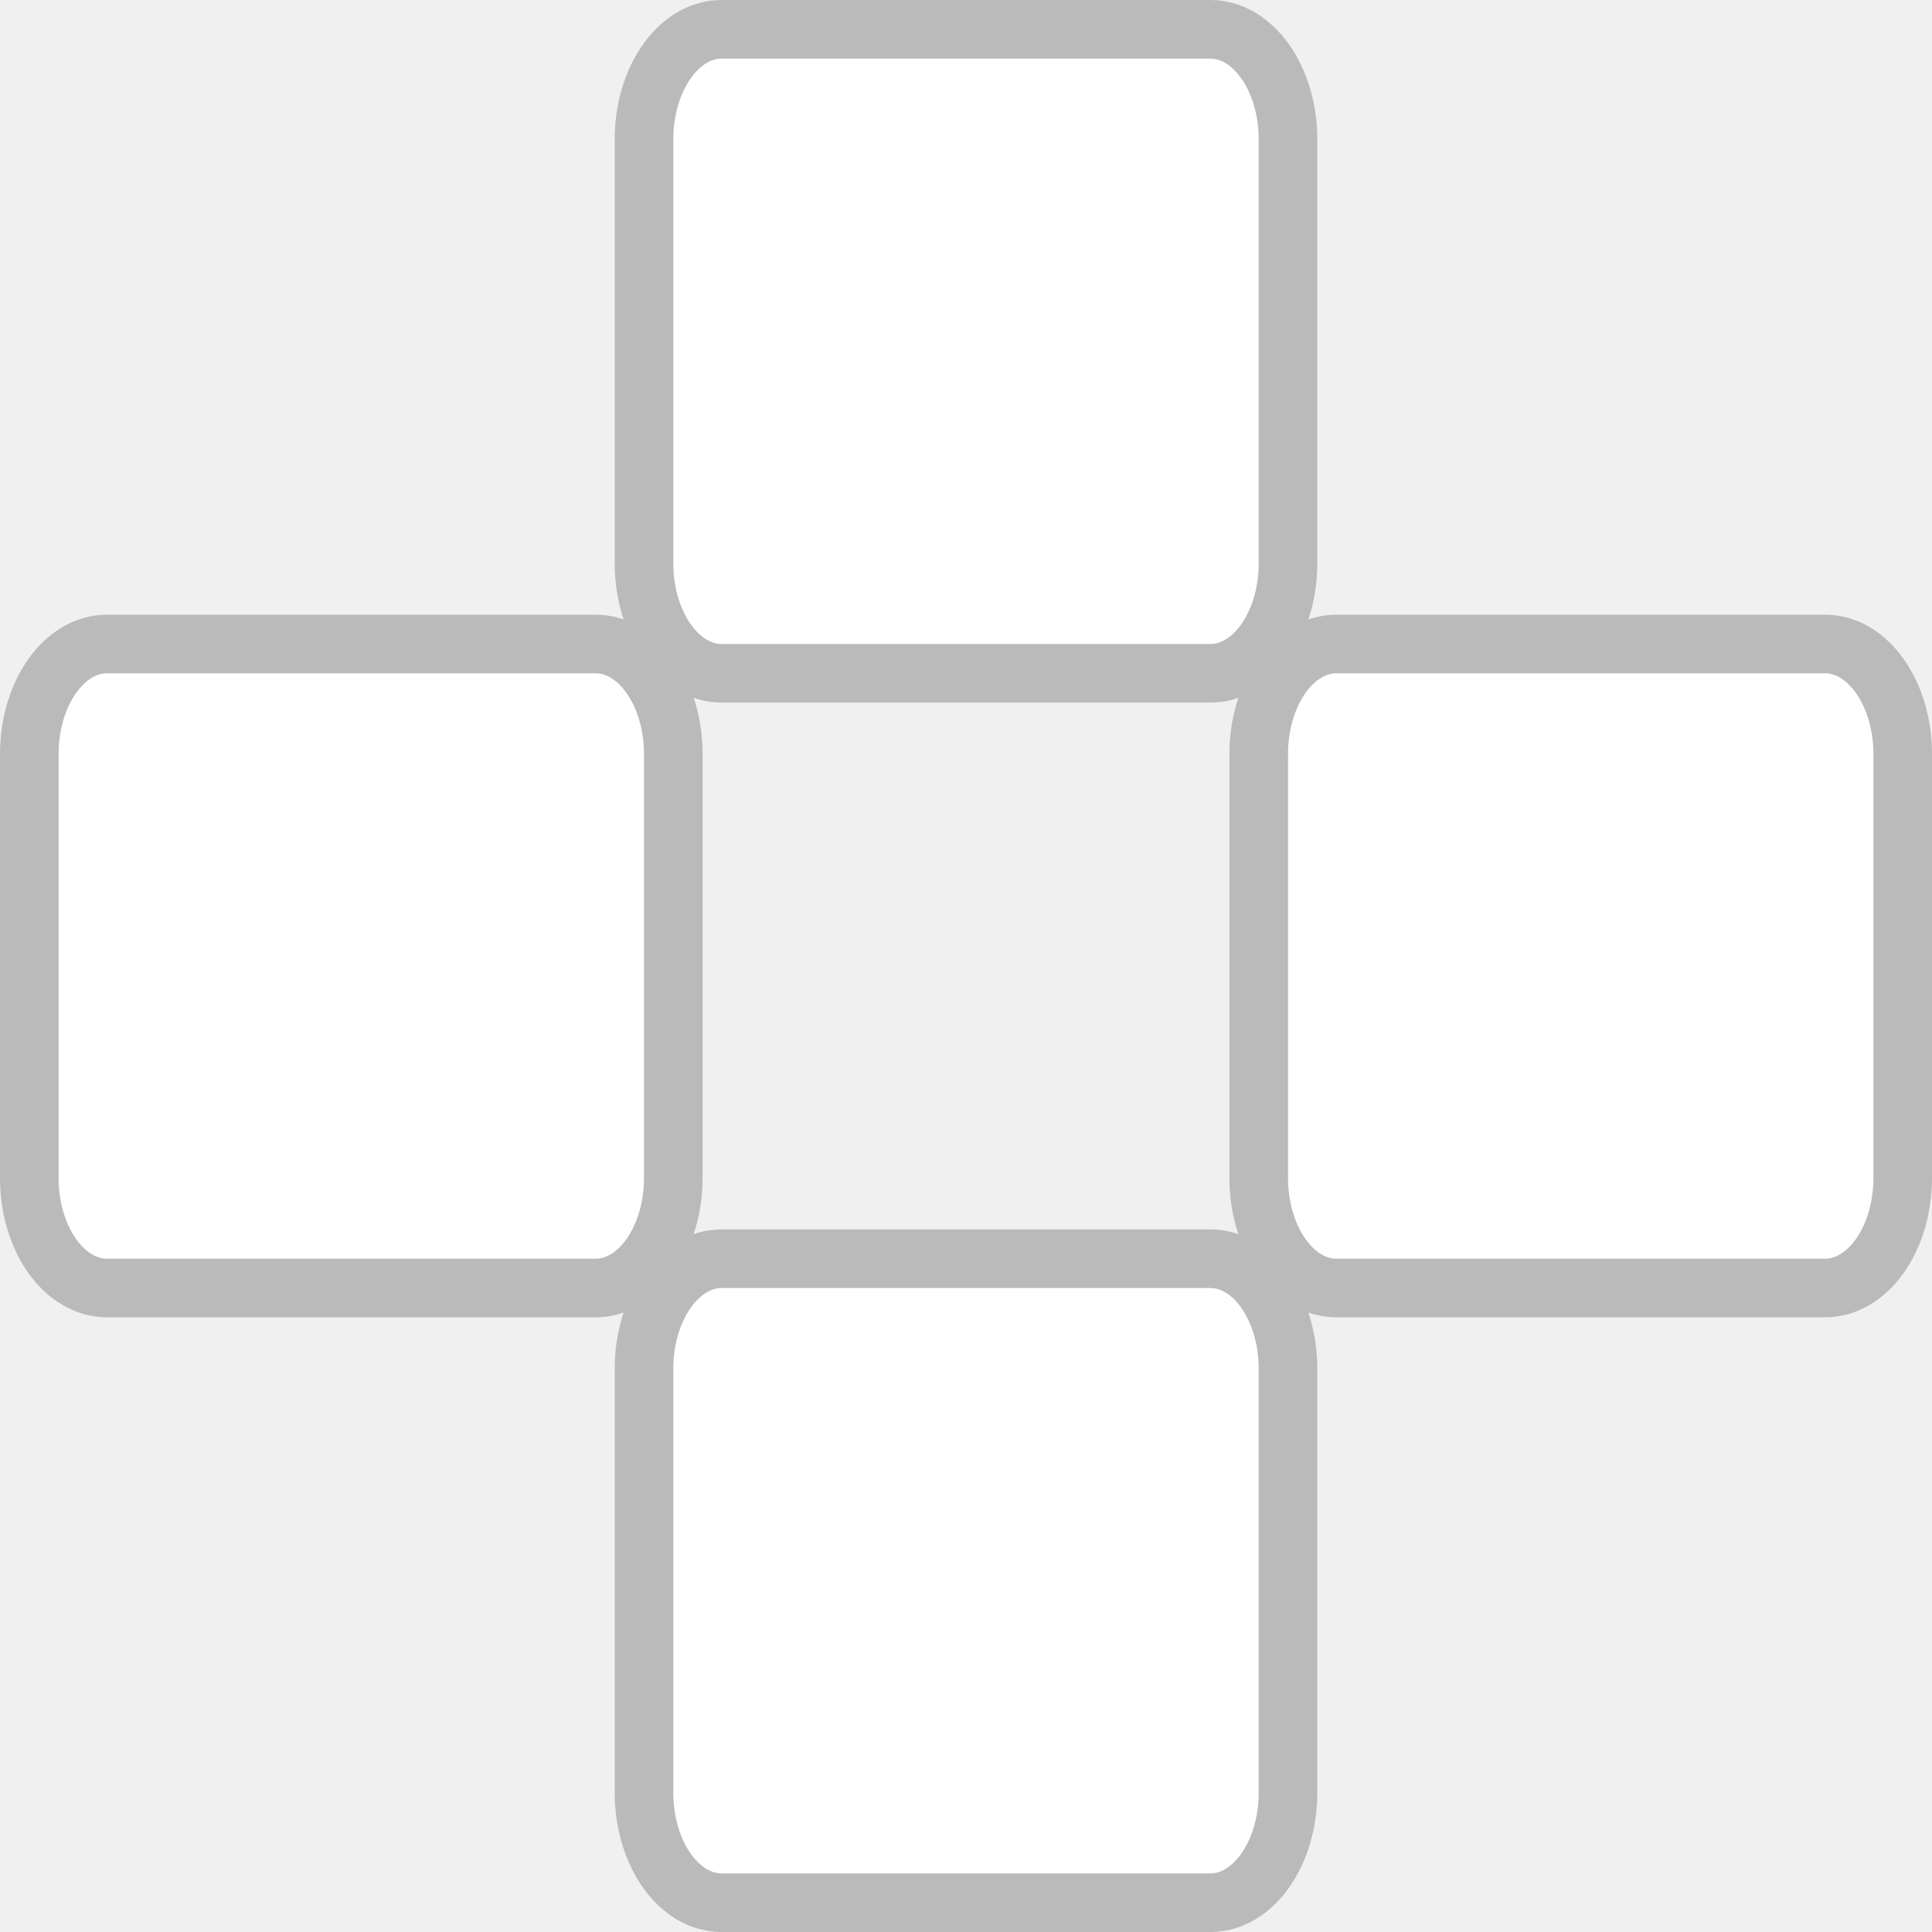
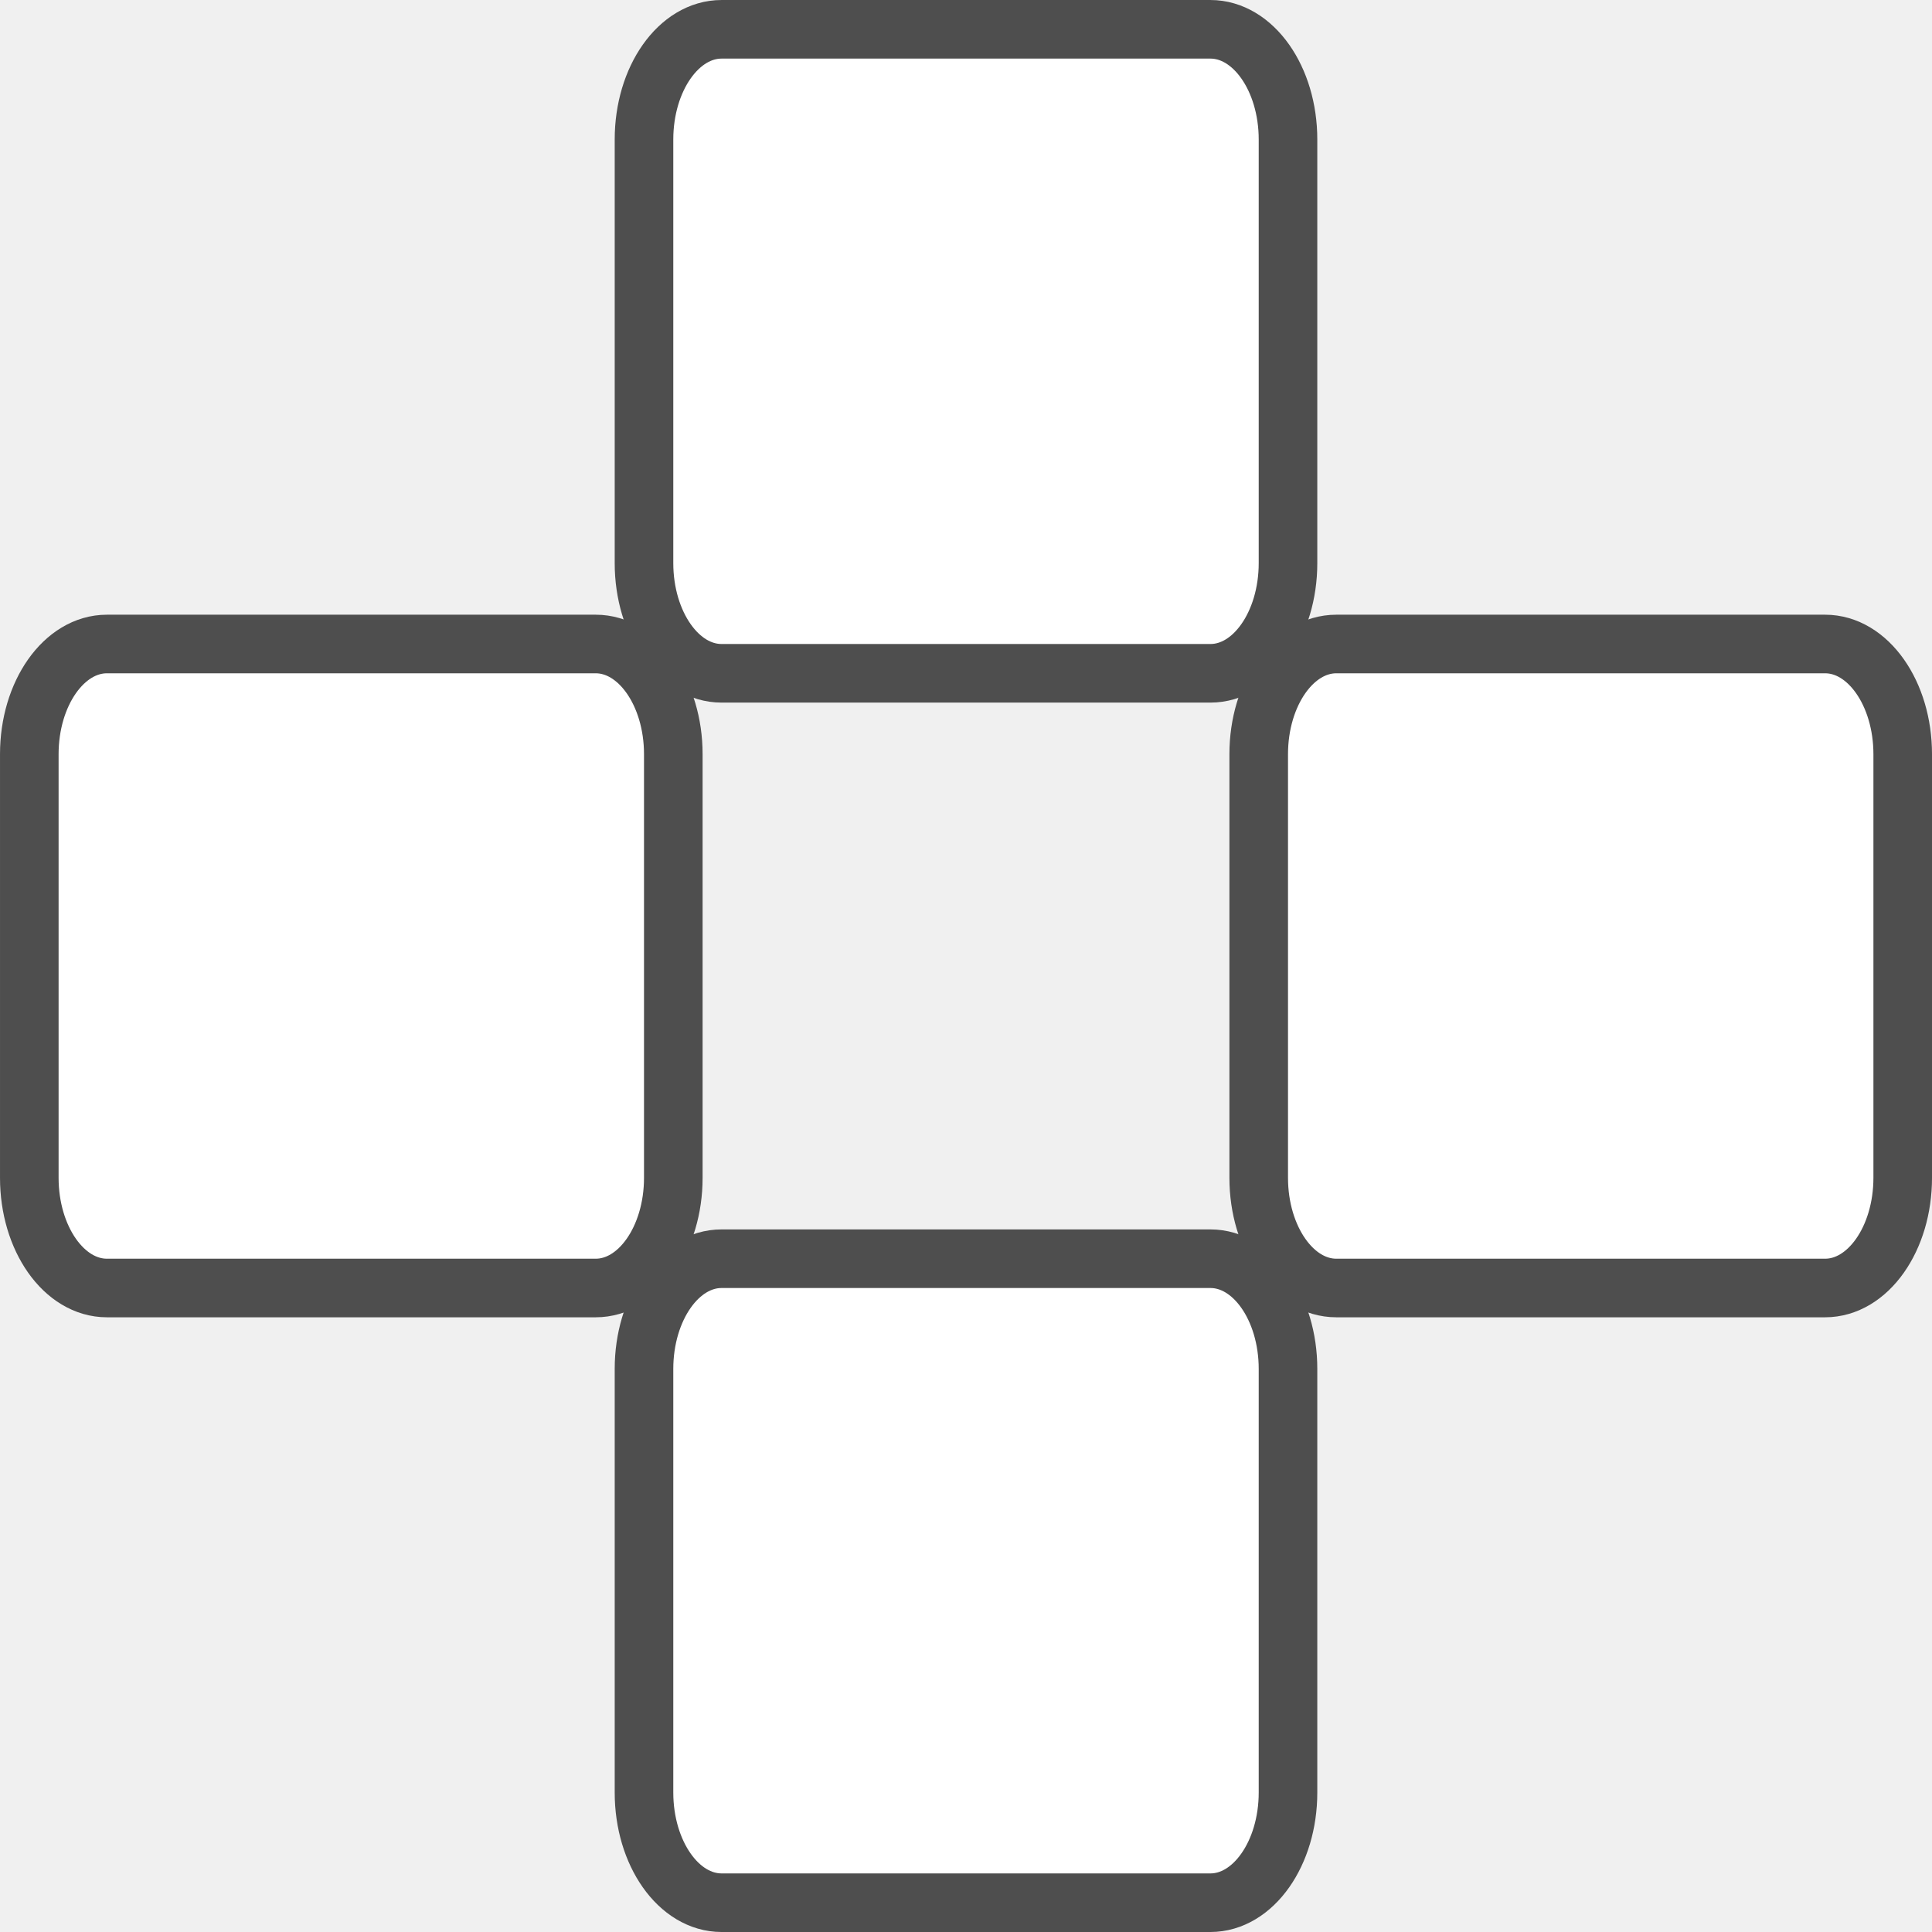
<svg xmlns="http://www.w3.org/2000/svg" width="139.581mm" height="139.581mm" viewBox="0 0 139.581 139.581" version="1.1" id="svg1947">
  <defs id="defs1941" />
-   <rect style="fill:#ffffff;fill-opacity:1;stroke:#bababa;stroke-width:4.233;stroke-miterlimit:4;stroke-dasharray:none;stroke-opacity:1" id="rect1963" width="46.527" height="46.527" x="46.527" y="2.117" rx="5.607" ry="7.961" />
-   <rect style="fill:#ffffff;fill-opacity:1;stroke:#bababa;stroke-width:4.233;stroke-miterlimit:4;stroke-dasharray:none;stroke-opacity:1" id="rect1967" width="46.527" height="46.527" x="46.527" y="90.938" rx="5.607" ry="7.961" />
-   <rect style="fill:#ffffff;fill-opacity:1;stroke:#bababa;stroke-width:4.233;stroke-miterlimit:4;stroke-dasharray:none;stroke-opacity:1" id="rect1969" width="46.527" height="46.527" x="90.938" y="46.527" rx="5.607" ry="7.961" />
-   <rect style="fill:#ffffff;fill-opacity:1;stroke:#bababa;stroke-width:4.233;stroke-miterlimit:4;stroke-dasharray:none;stroke-opacity:1" id="rect1971" width="46.527" height="46.527" x="2.117" y="46.527" rx="5.607" ry="7.961" />
+   <rect style="fill:#ffffff;fill-opacity:1;stroke:#4e4e4e;stroke-width:4.233;stroke-miterlimit:4;stroke-dasharray:none;stroke-opacity:1" id="rect1963" width="46.527" height="46.527" x="46.527" y="2.117" rx="5.607" ry="7.961" />
+   <rect style="fill:#ffffff;fill-opacity:1;stroke:#4e4e4e;stroke-width:4.233;stroke-miterlimit:4;stroke-dasharray:none;stroke-opacity:1" id="rect1967" width="46.527" height="46.527" x="46.527" y="90.938" rx="5.607" ry="7.961" />
+   <rect style="fill:#ffffff;fill-opacity:1;stroke:#4e4e4e;stroke-width:4.233;stroke-miterlimit:4;stroke-dasharray:none;stroke-opacity:1" id="rect1969" width="46.527" height="46.527" x="90.938" y="46.527" rx="5.607" ry="7.961" />
+   <rect style="fill:#ffffff;fill-opacity:1;stroke:#4e4e4e;stroke-width:4.233;stroke-miterlimit:4;stroke-dasharray:none;stroke-opacity:1" id="rect1971" width="46.527" height="46.527" x="2.117" y="46.527" rx="5.607" ry="7.961" />
</svg>
